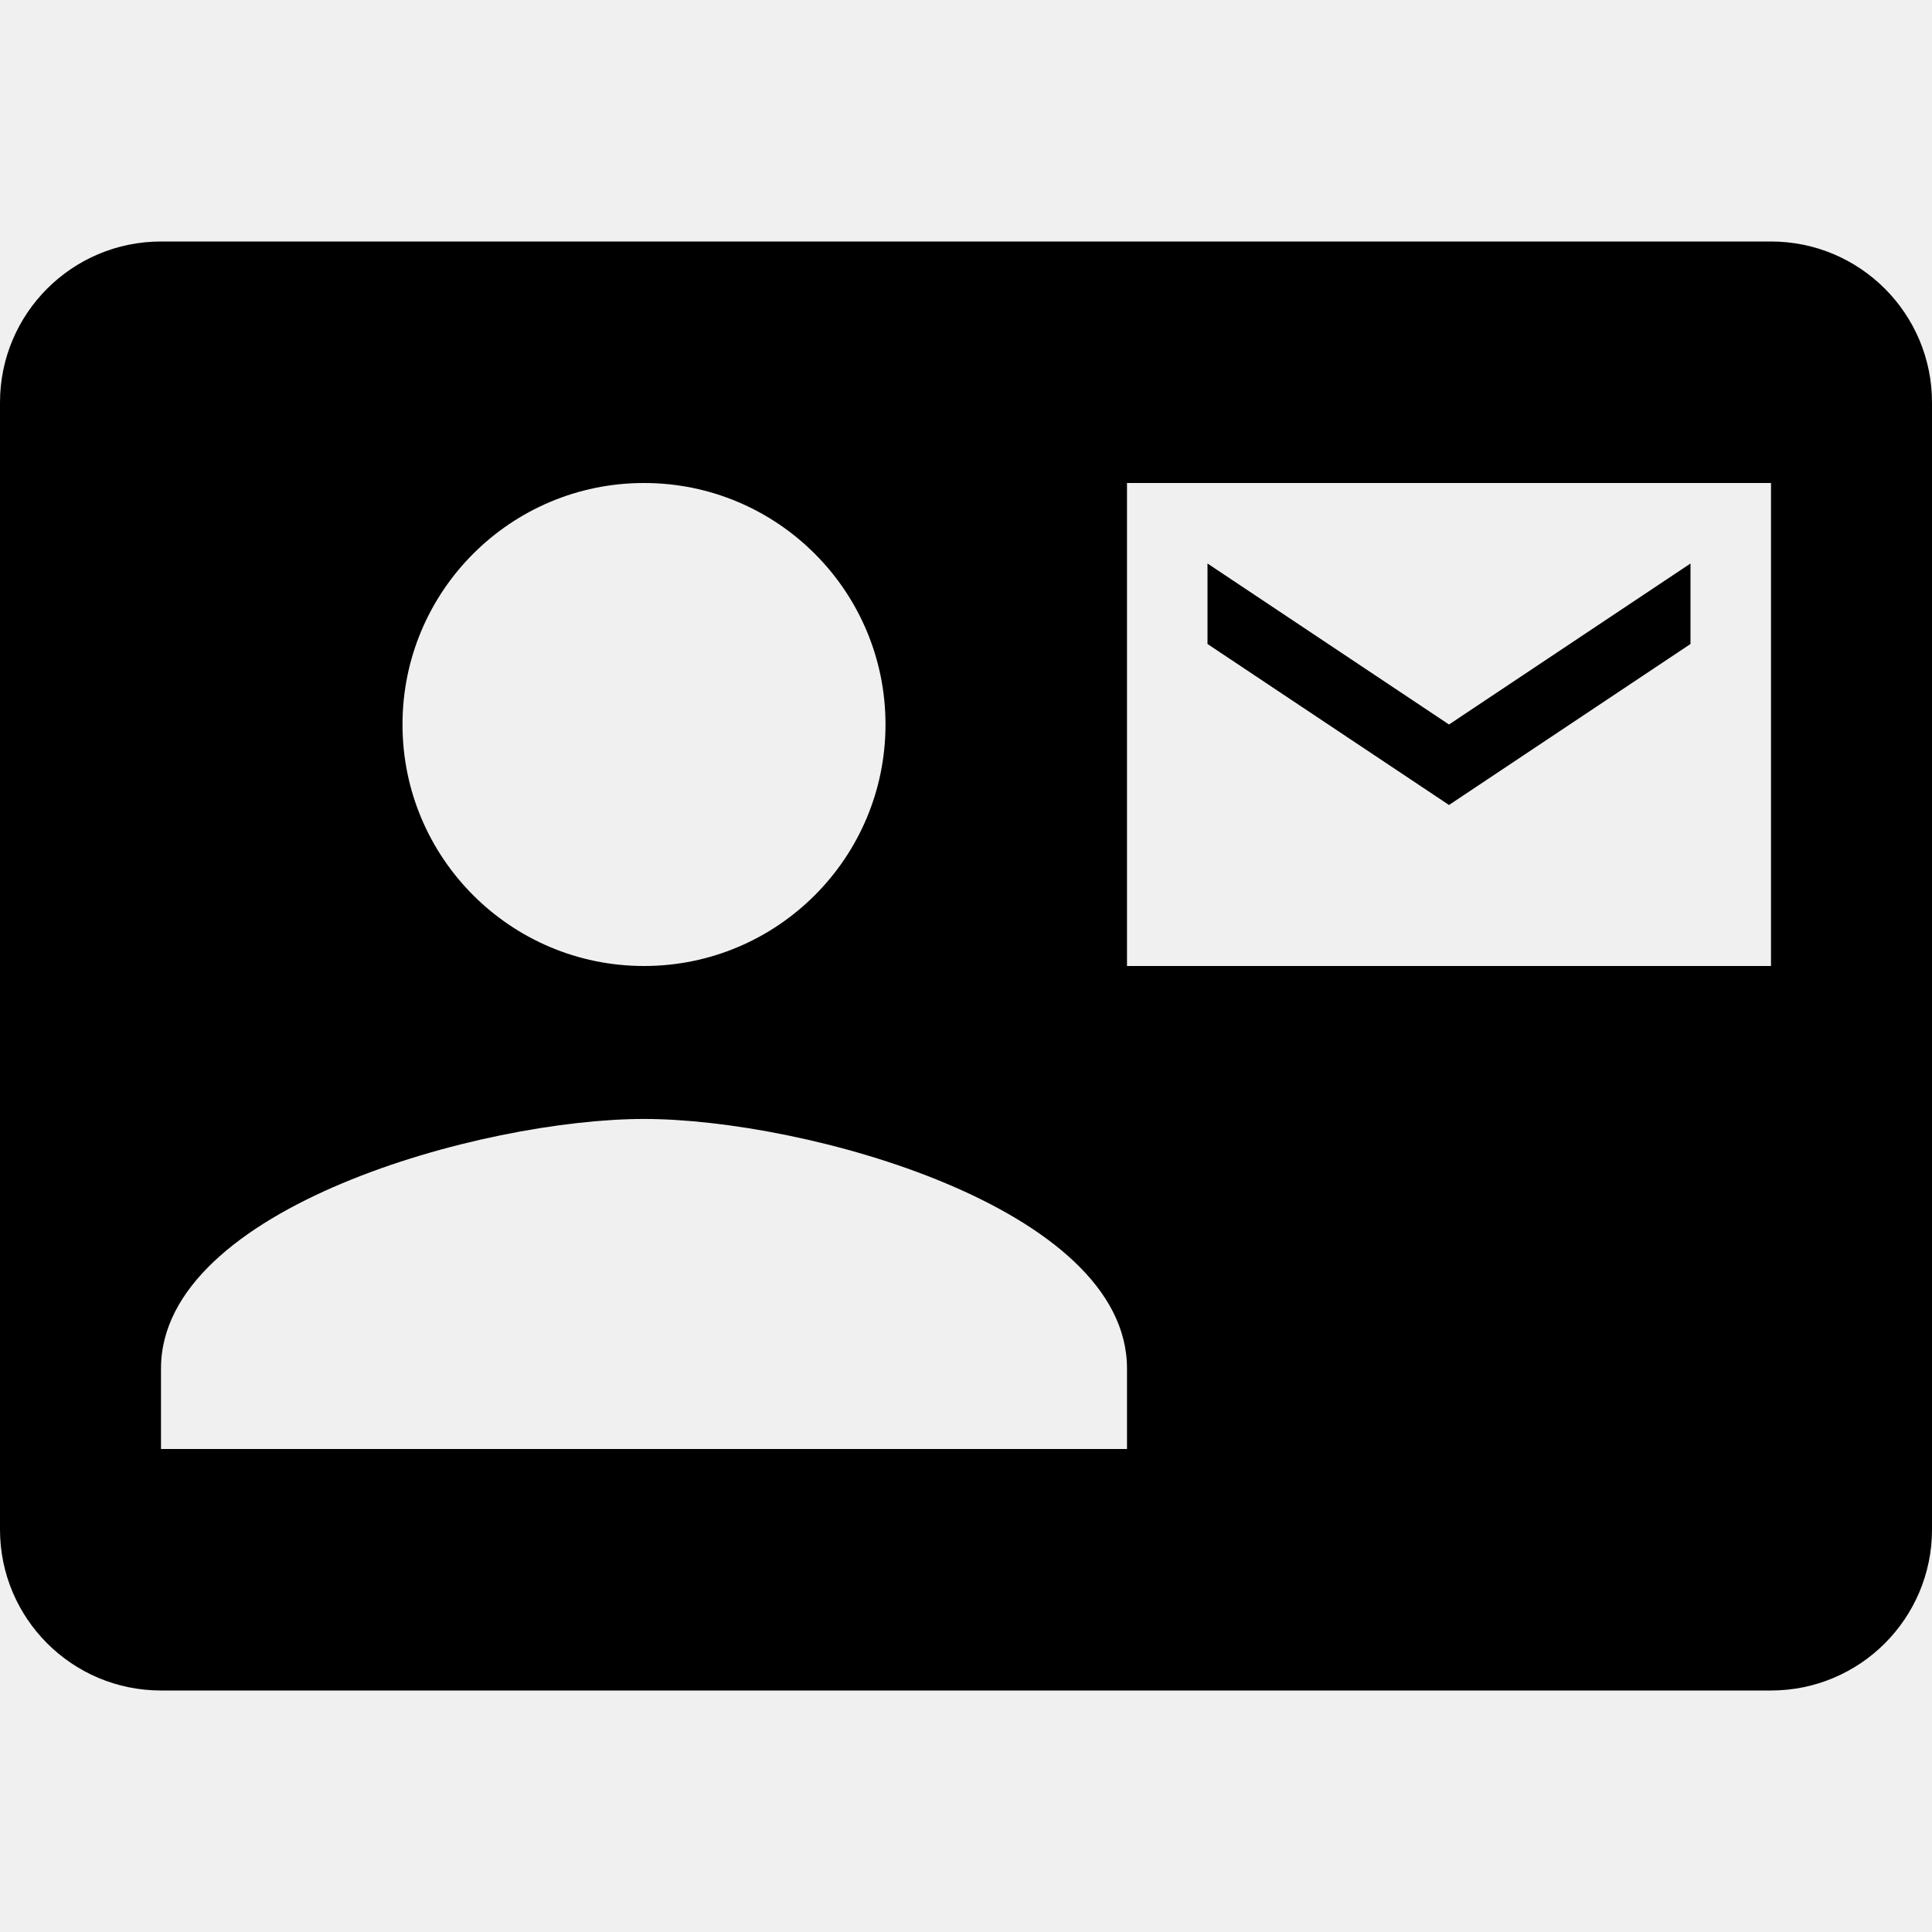
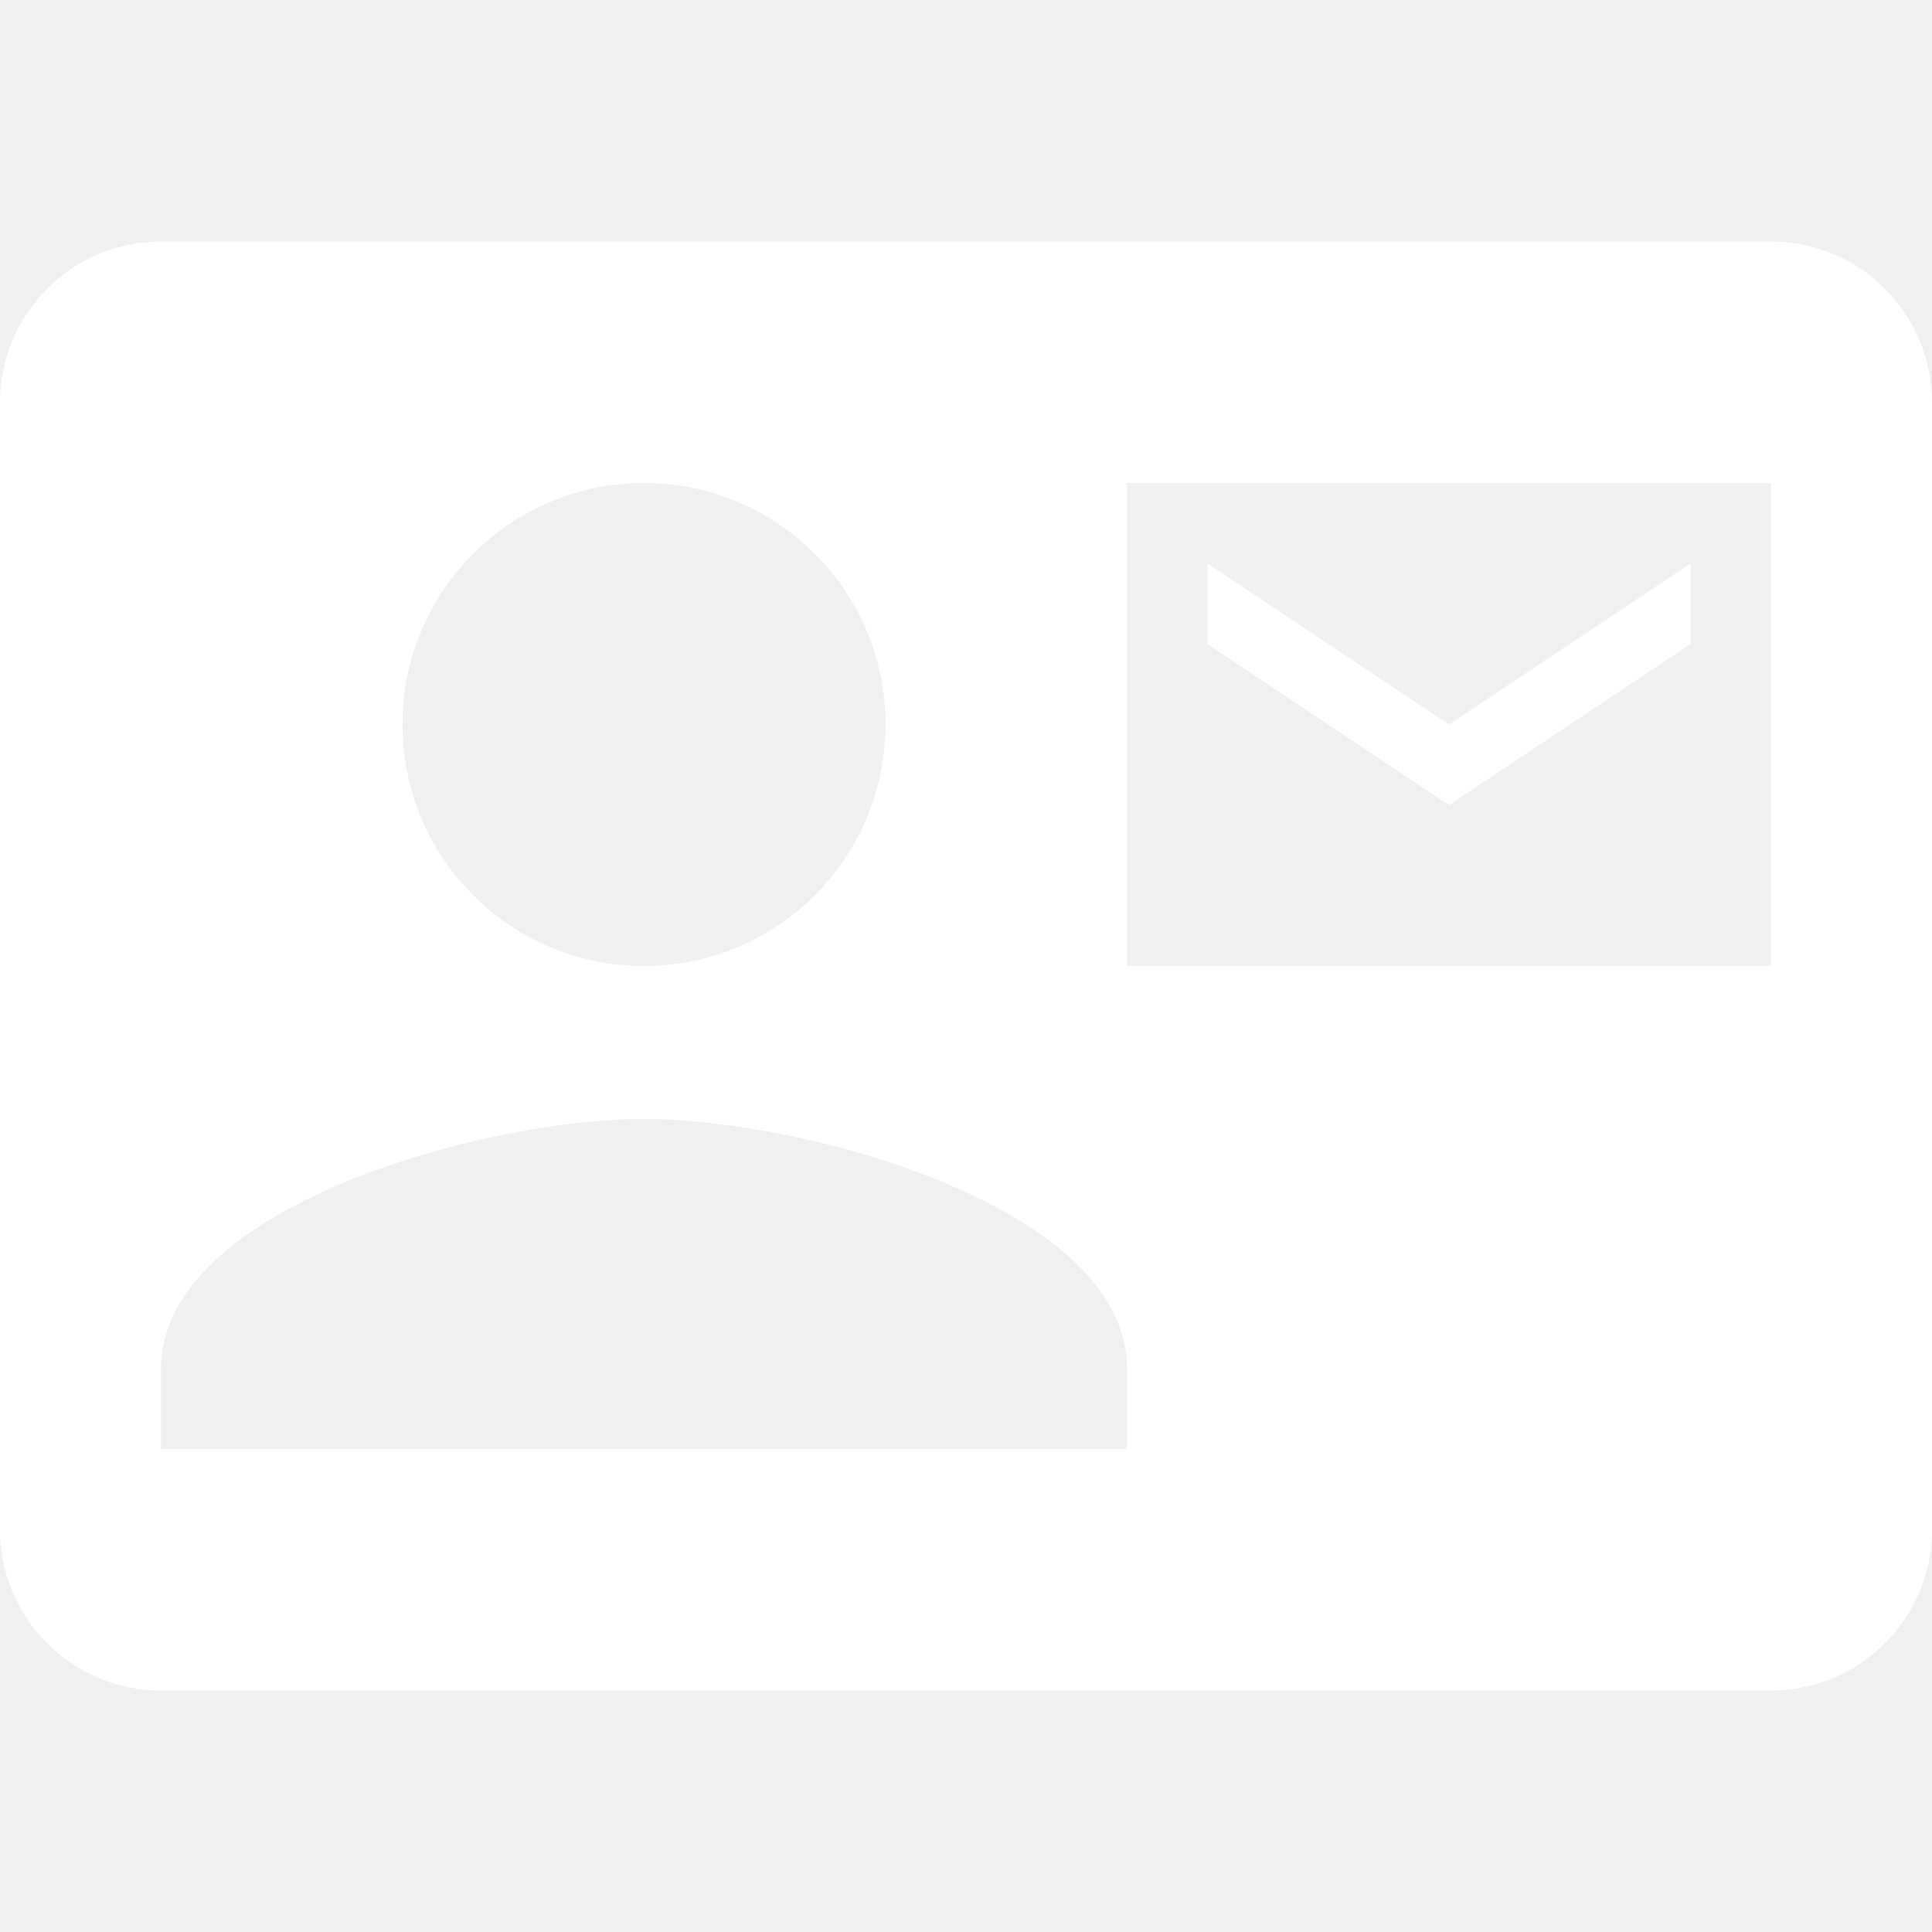
<svg xmlns="http://www.w3.org/2000/svg" viewBox="0 0 24 24">
-   <path d="M21,8V7L18,9L15,7V8L18,10M22,3H2A2,2 0 0,0 0,5V19A2,2 0 0,0 2,21H22A2,2 0 0,0 24,19V5A2,2 0 0,0 22,3M8,6A3,3 0 0,1 11,9A3,3 0 0,1 8,12A3,3 0 0,1 5,9A3,3 0 0,1 8,6M14,18H2V17C2,15 6,13.9 8,13.9C10,13.9 14,15 14,17M22,12H14V6H22" />
+   <path d="M21,8V7L18,9L15,7V8L18,10M22,3H2A2,2 0 0,0 0,5V19A2,2 0 0,0 2,21H22A2,2 0 0,0 24,19V5A2,2 0 0,0 22,3M8,6A3,3 0 0,1 11,9A3,3 0 0,1 8,12A3,3 0 0,1 5,9A3,3 0 0,1 8,6M14,18H2V17C2,15 6,13.9 8,13.9C10,13.9 14,15 14,17M22,12H14V6H22" fill="white" />
</svg>
